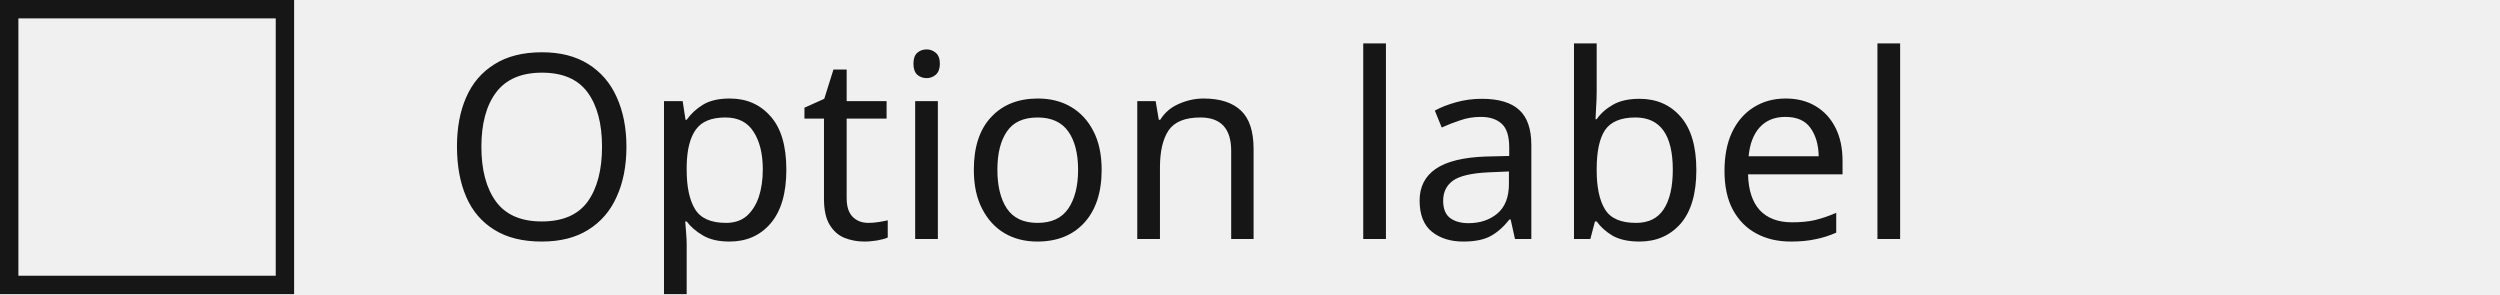
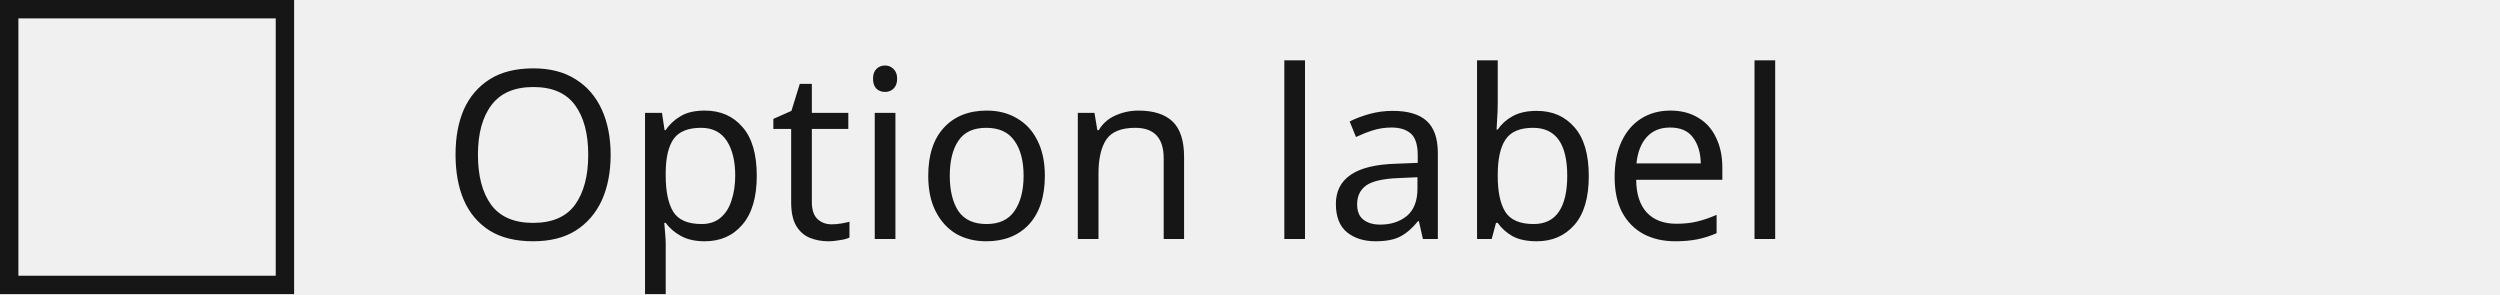
<svg xmlns="http://www.w3.org/2000/svg" id="Inputs_Checkbox_16" width="136" height="16" viewBox="0 0 136 16">
  <defs>
    <clipPath id="clip-path">
      <rect y="1" width="112" height="16" fill="none" />
    </clipPath>
  </defs>
  <g id="Scroll_Group_23" data-name="Scroll Group 23" transform="translate(24 -1)" clip-path="url(#clip-path)" style="isolation: isolate">
-     <text id="Option_label" data-name="Option label" transform="translate(0 14)" fill="#161617" font-size="14" font-family="SourceSansPro-Regular, Source Sans Pro">
+     <text id="Option_label" data-name="Option label" transform="translate(0 14)" fill="#161617" font-size="12.8" font-family="SourceSansPro-Regular, Source Sans Pro">
      <tspan x="0" y="0">Option label</tspan>
    </text>
  </g>
  <g id="Control_Group" data-name="Control Group" transform="translate(0 -1)">
    <rect id="BackgroundFill" width="16" height="16" transform="translate(0 1)" fill="#fff" opacity="0" />
    <rect id="BackgroundFill2" width="8" height="8" transform="translate(4 5)" fill="#00b888" opacity="0" />
    <g id="Stroke" transform="translate(0 1)" fill="none" stroke="#161617" stroke-width="1">
      <rect width="16" height="16" stroke="none" />
      <rect x="0.5" y="0.5" width="15" height="15" fill="none" />
    </g>
    <path id="CheckMark" d="M761.011,464.592l-1.417-1.441-5.035,5.121-2.13-2.167-1.417,1.442,3.543,3.6.075-.076,0,0Z" transform="translate(-748 -458.152)" fill="#161617" opacity="0" />
    <rect id="MixedState" width="8" height="2" transform="translate(4 8)" fill="#161617" opacity="0" />
  </g>
</svg>
